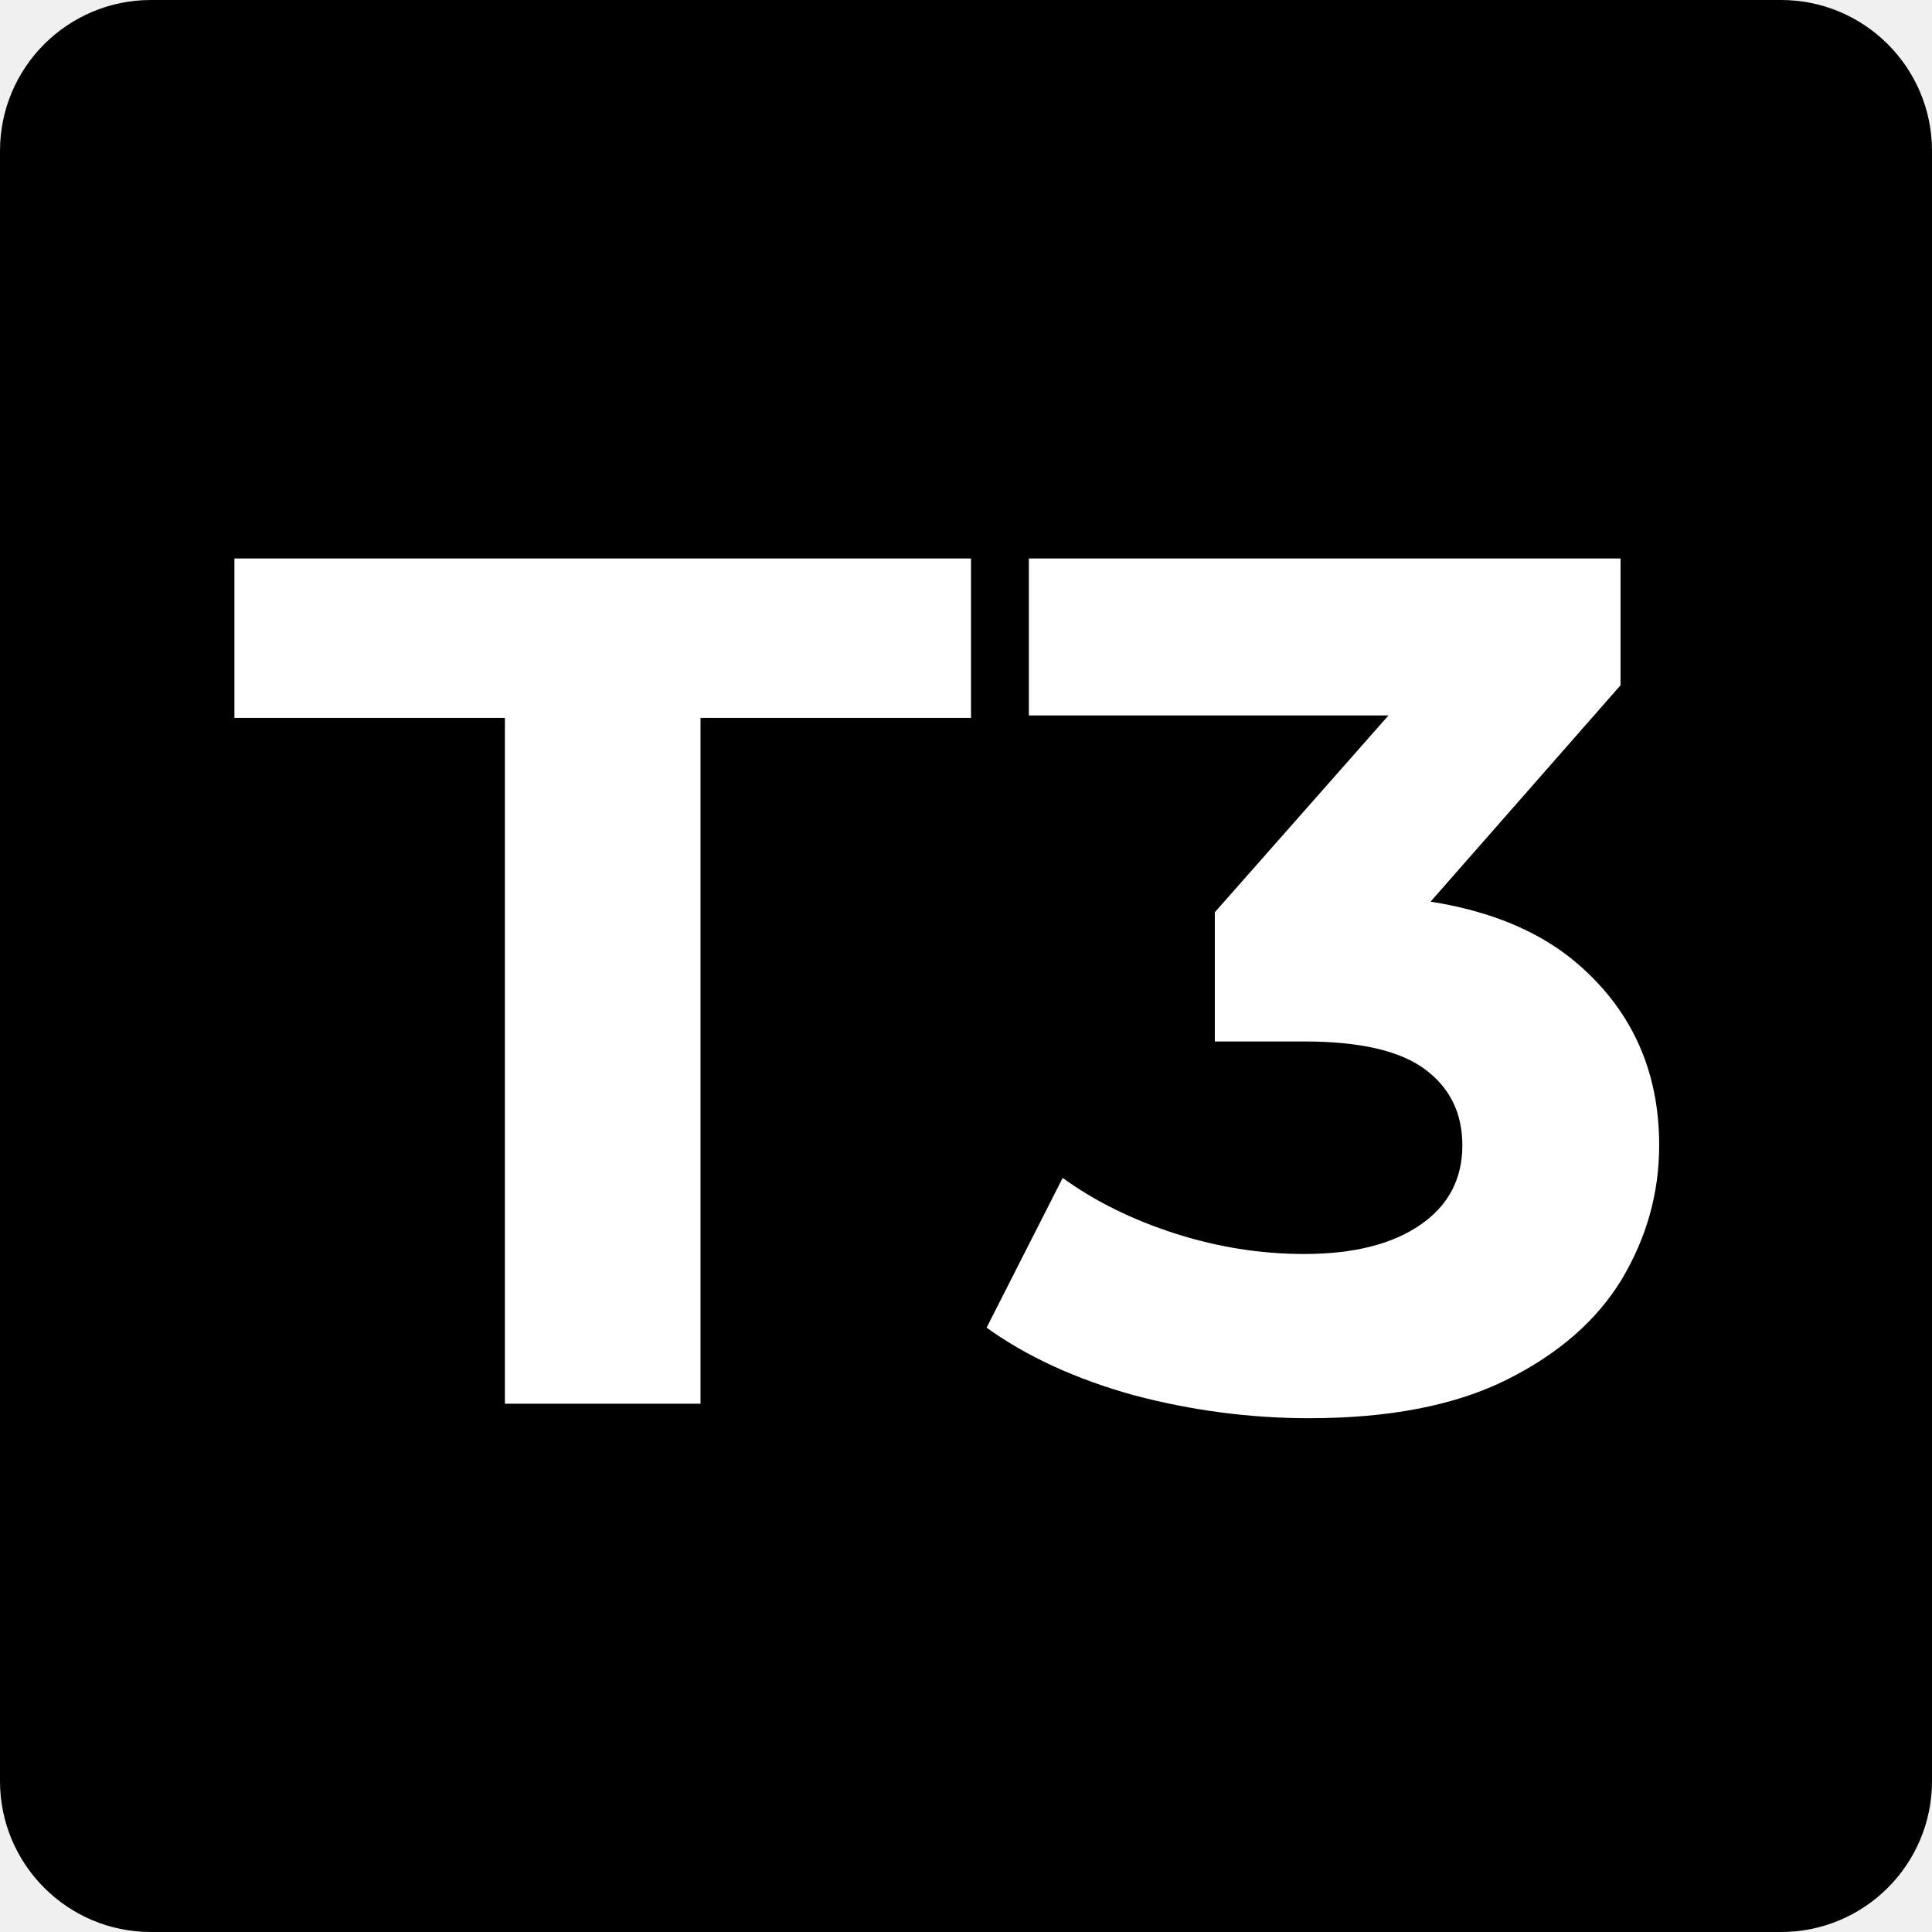
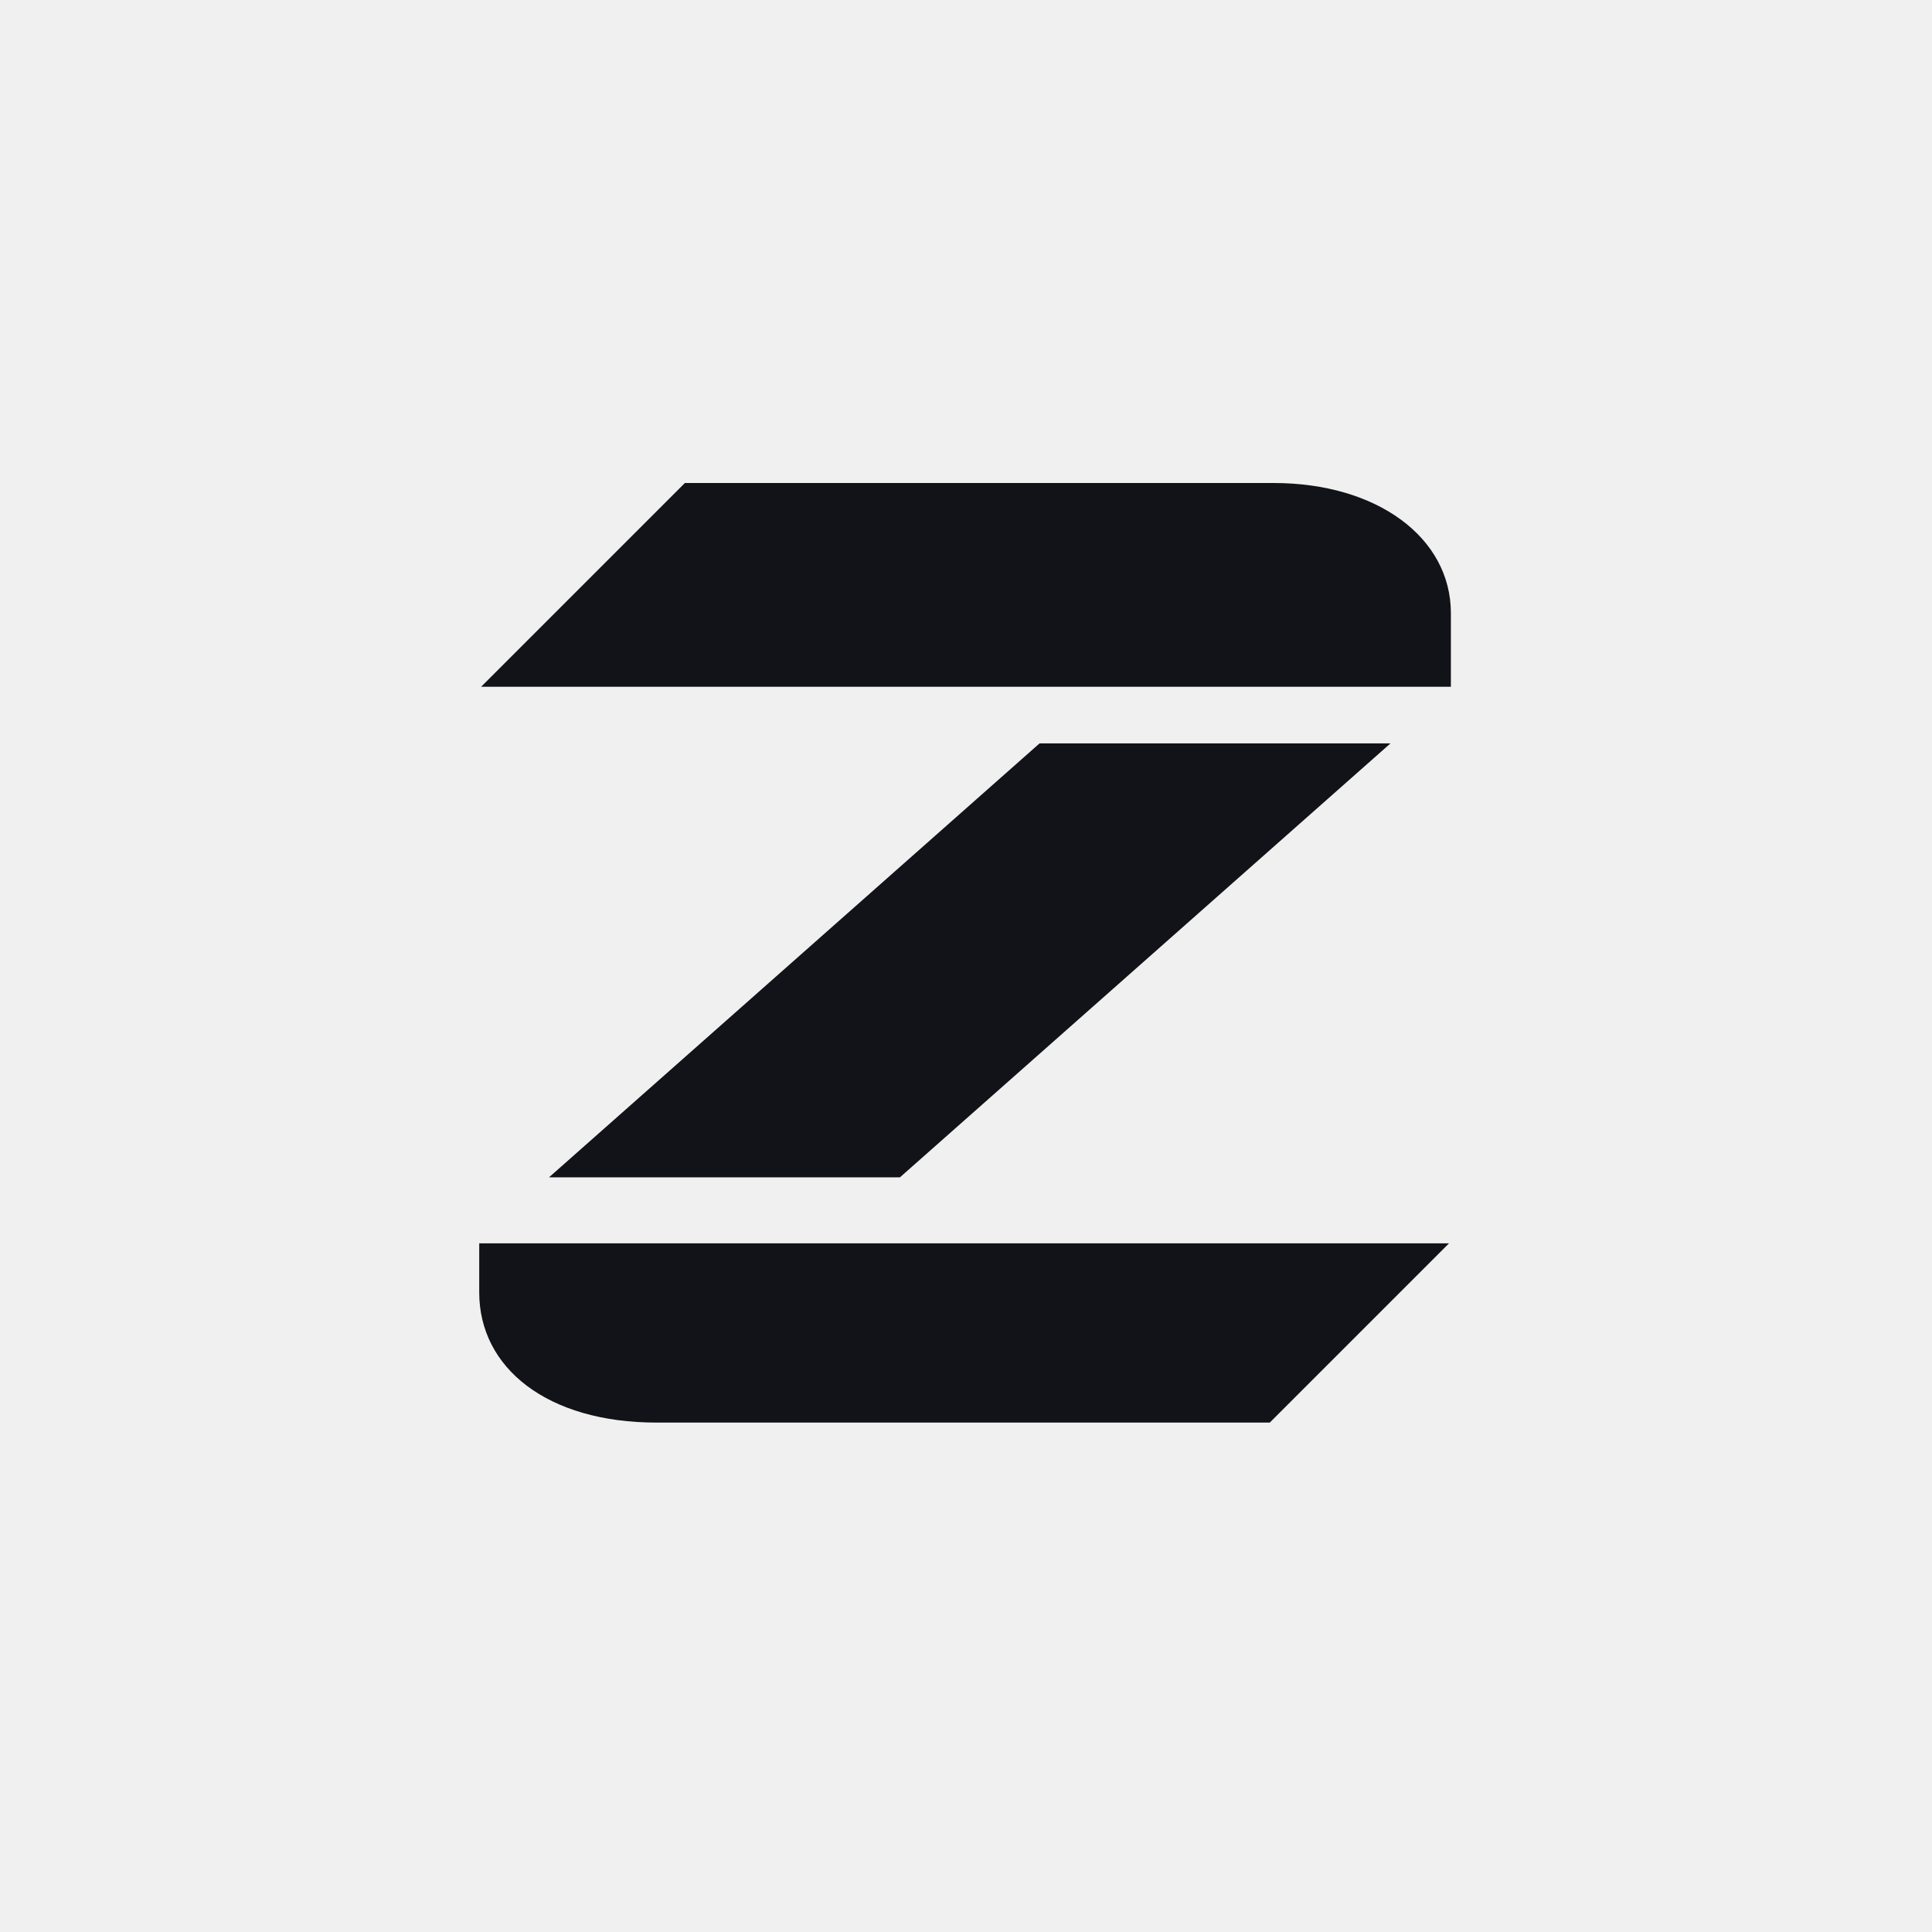
- <svg xmlns="http://www.w3.org/2000/svg" width="128" height="128" viewBox="0 0 128 128" fill="none">
-   <path d="M0 10C0 4.477 4.477 0 10 0H118C123.523 0 128 4.477 128 10V118C128 123.523 123.523 128 118 128H10C4.477 128 0 123.523 0 118V10Z" fill="black" />
-   <path d="M33.451 93V47.56H15.531V37H64.331V47.56H46.411V93H33.451ZM86.725 93.96C82.832 93.96 78.965 93.453 75.125 92.44C71.285 91.373 68.032 89.88 65.365 87.96L70.405 78.04C72.539 79.587 75.019 80.813 77.845 81.72C80.672 82.627 83.525 83.08 86.405 83.08C89.659 83.08 92.219 82.44 94.085 81.16C95.952 79.88 96.885 78.12 96.885 75.88C96.885 73.747 96.059 72.067 94.405 70.84C92.752 69.613 90.085 69 86.405 69H80.485V60.44L96.085 42.76L97.525 47.4H68.165V37H107.365V45.4L91.845 63.08L85.285 59.32H89.045C95.925 59.32 101.125 60.867 104.645 63.96C108.165 67.053 109.925 71.027 109.925 75.88C109.925 79.027 109.099 81.987 107.445 84.76C105.792 87.48 103.259 89.693 99.845 91.4C96.432 93.107 92.059 93.96 86.725 93.96Z" fill="white" />
+ <svg xmlns="http://www.w3.org/2000/svg" width="1024" height="1024" viewBox="0 0 1024 1024" fill="none">
+   <style>
+   .zyron-logo-fill { fill: #111318; }
+   @media (prefers-color-scheme: dark) {
+     .zyron-logo-fill { fill: #f0f2f5; }
+   }
+ </style>
+   <path class="zyron-logo-fill" d="M255 364 L363 256 H675 C730 256 769 285 769 325 V364 H255 Z" />
+   <path class="zyron-logo-fill" d="M551 394 H737 L477 624 H291 L551 394 Z" />
+   <path class="zyron-logo-fill" d="M254 659 H768 L673 754 H348 C290 754 254 725 254 685 V659 Z" />
</svg>
